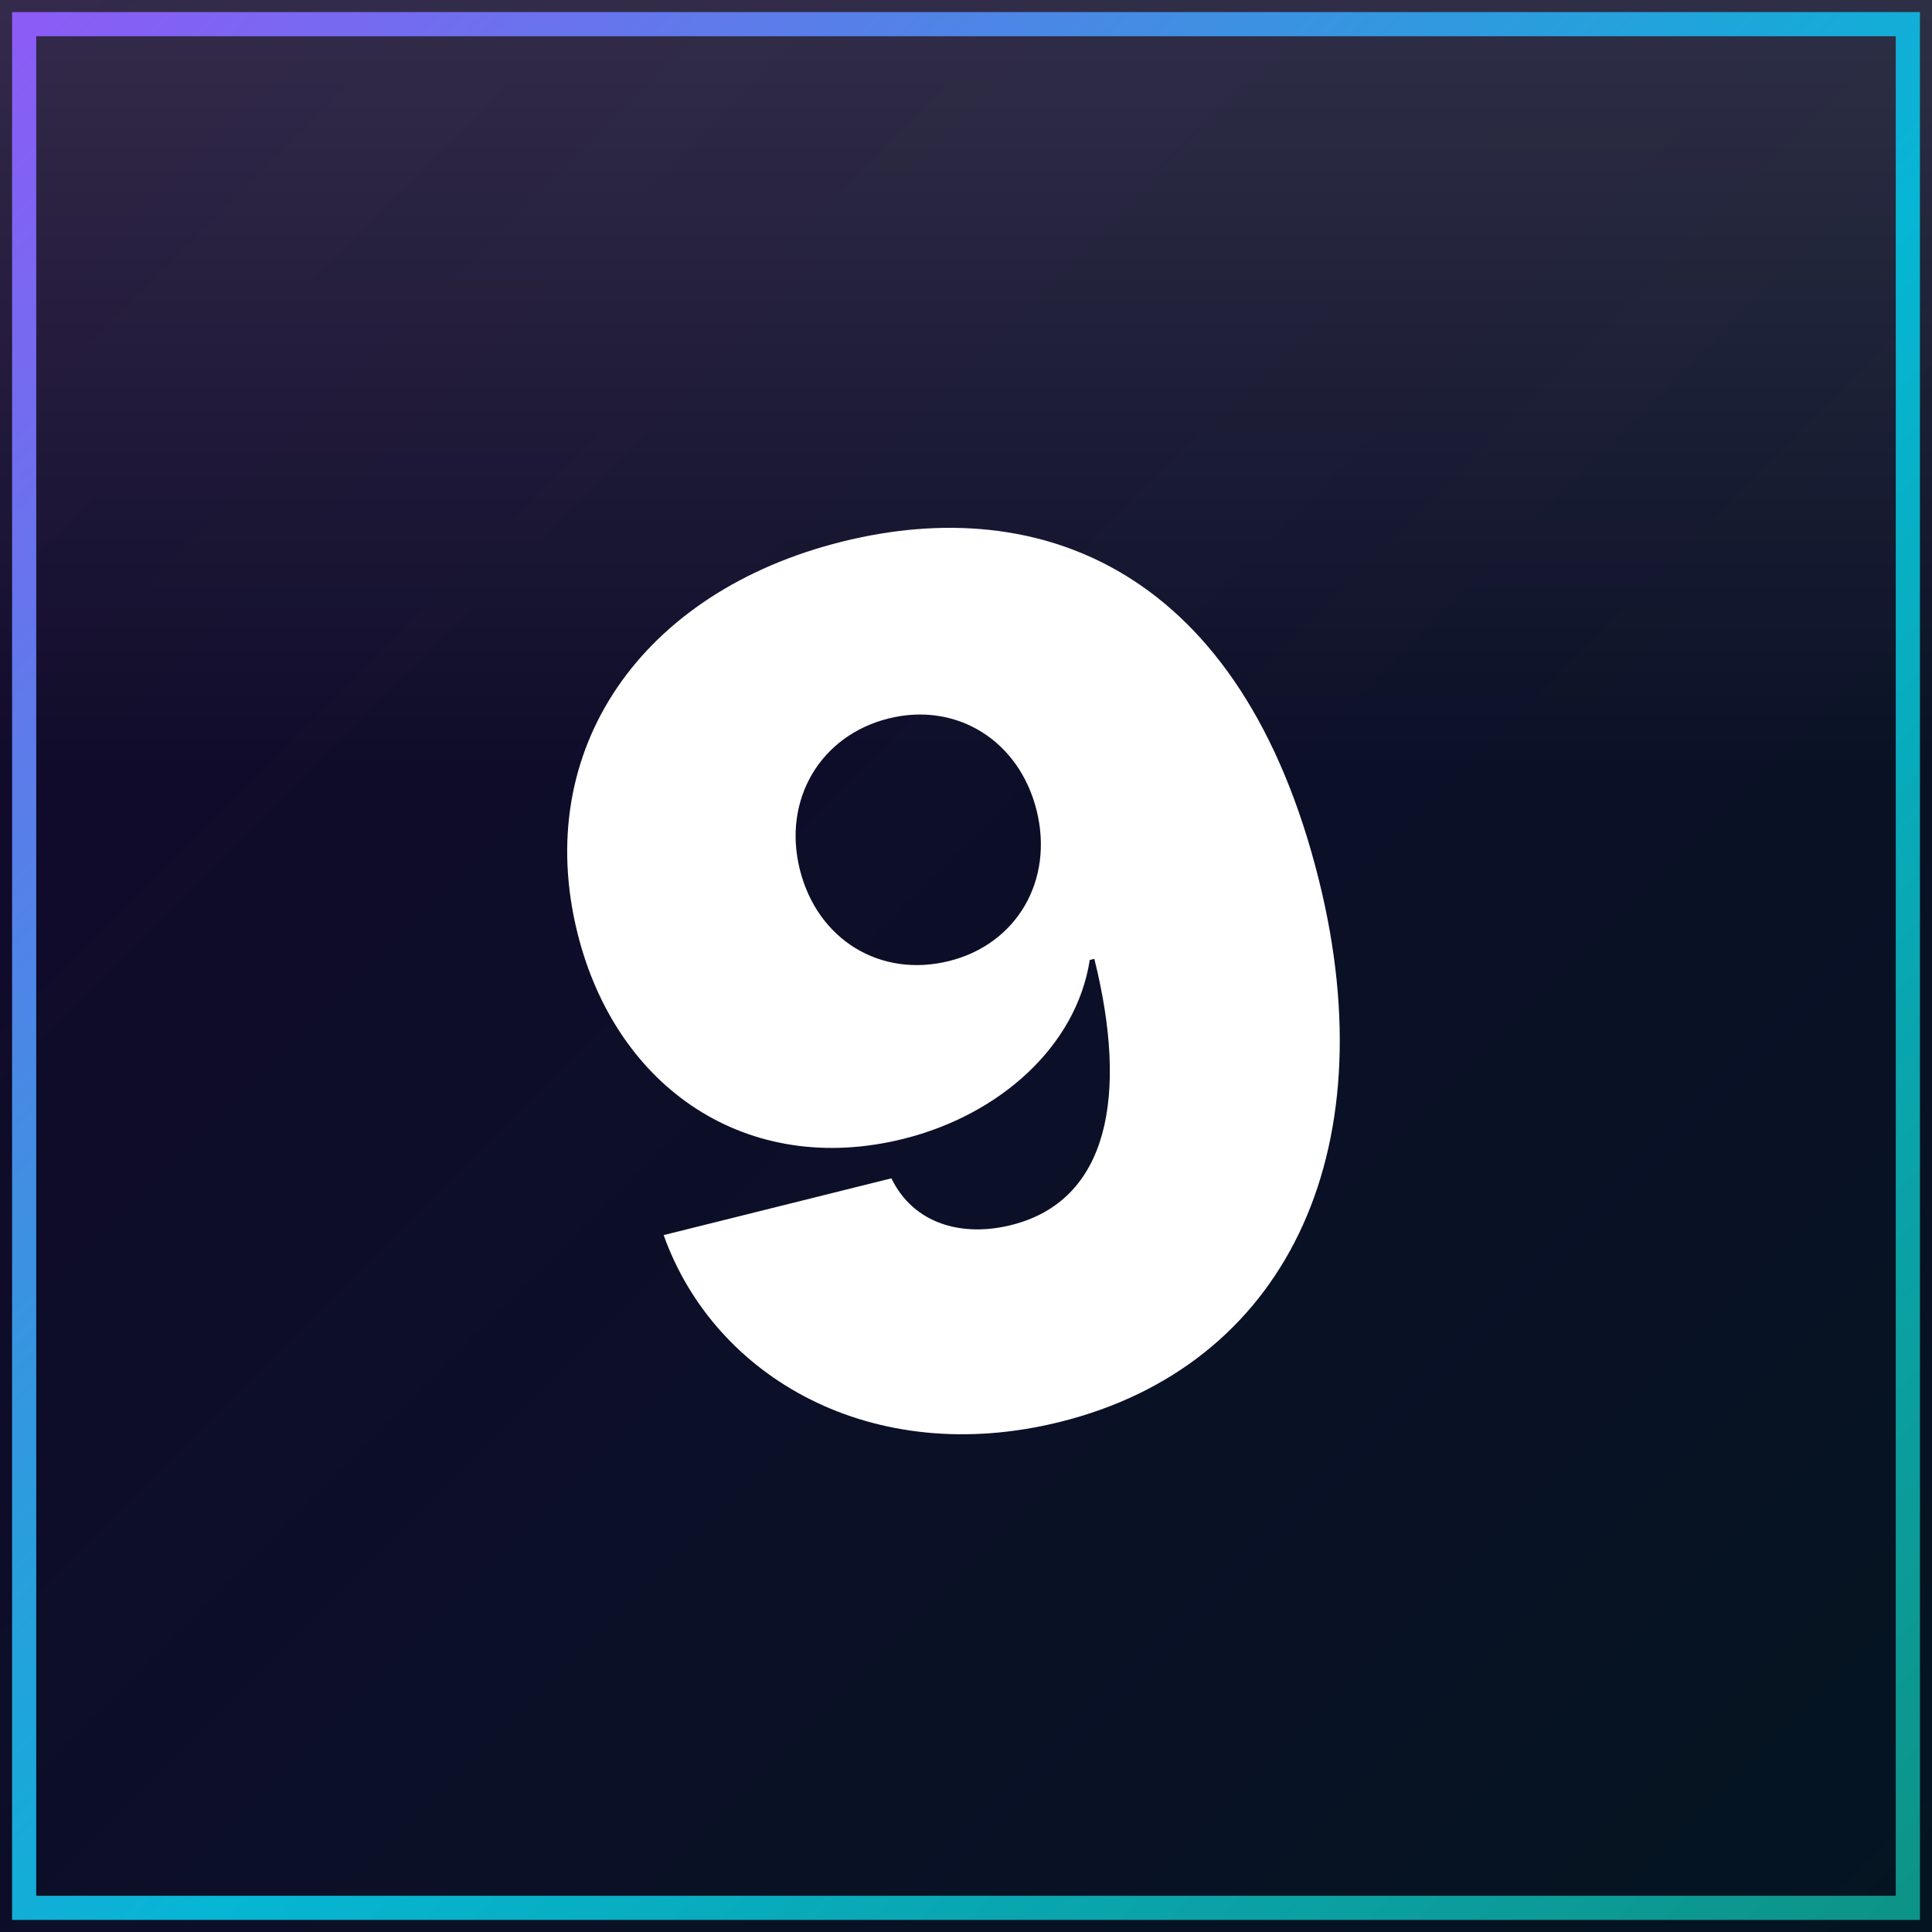
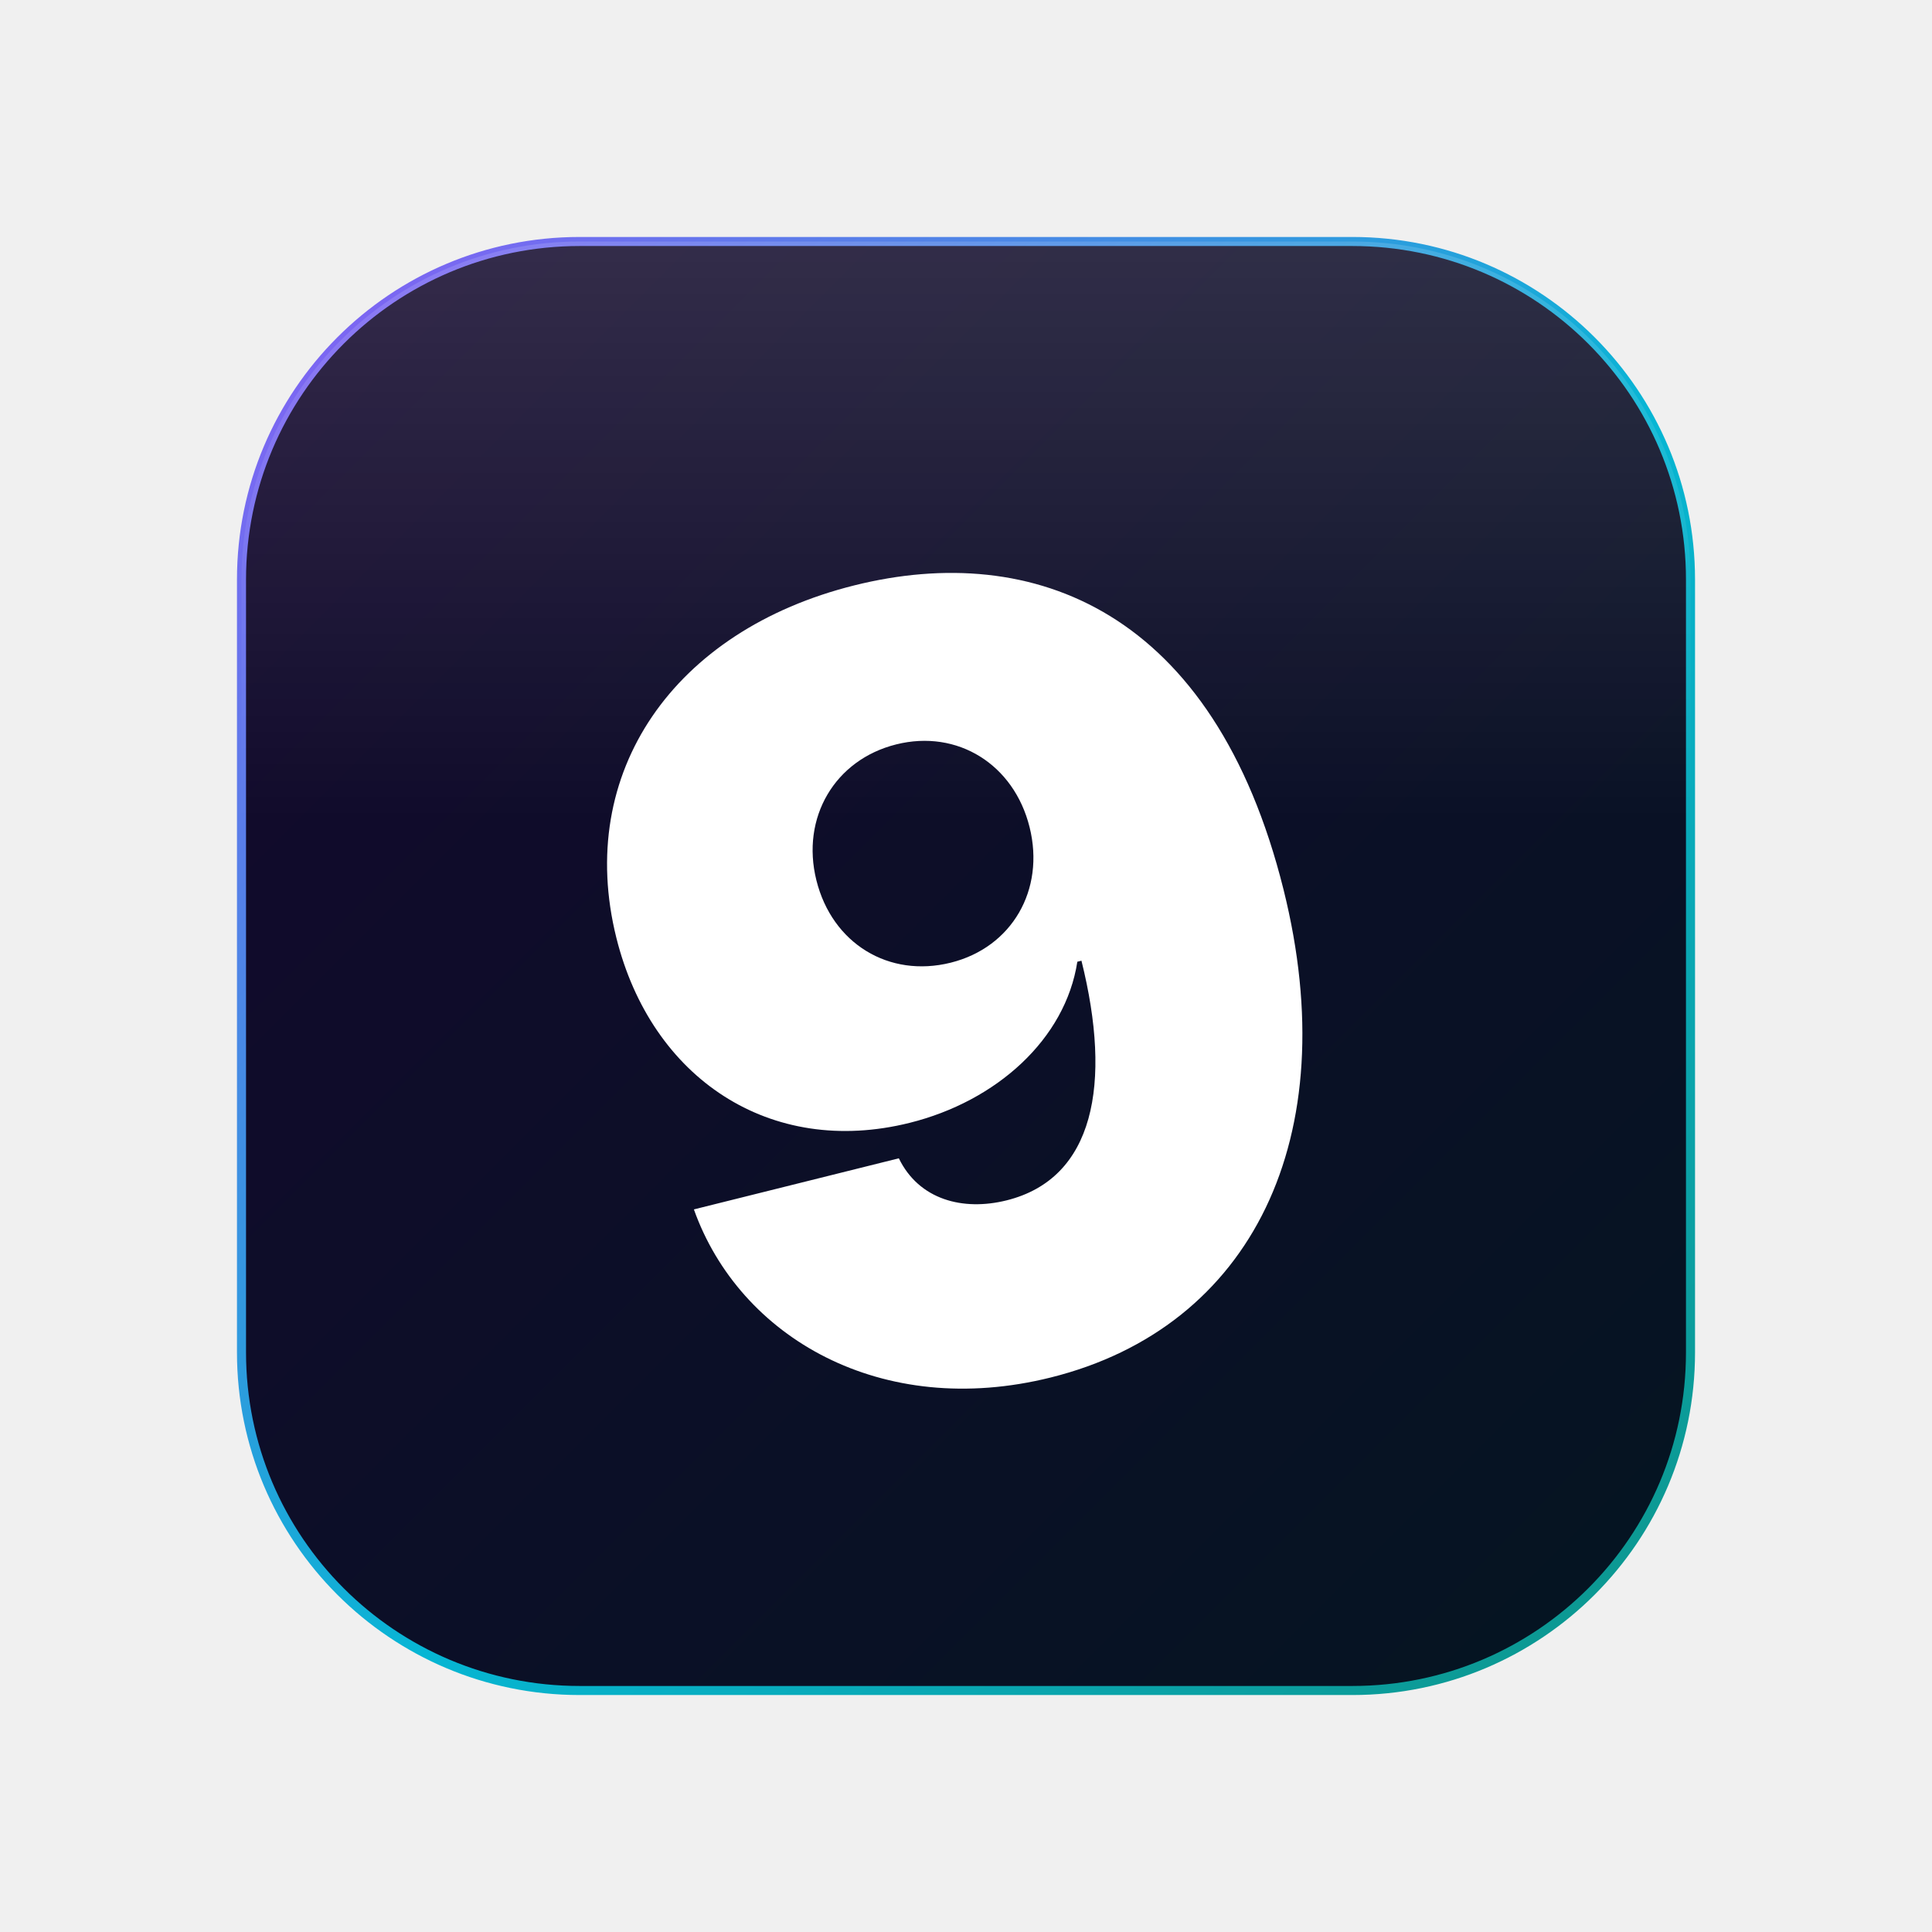
<svg xmlns="http://www.w3.org/2000/svg" viewBox="0 0 320 320" role="img" aria-label="Level9">
  <defs>
    <linearGradient id="cool" x1="0%" y1="0%" x2="100%" y2="100%">
      <stop offset="0%" stop-color="#8B5CF6" />
      <stop offset="55%" stop-color="#06B6D4" />
      <stop offset="100%" stop-color="#0D9488" />
    </linearGradient>
    <linearGradient id="obsidian" x1="0%" y1="0%" x2="100%" y2="100%">
      <stop offset="0%" stop-color="#14082E" />
      <stop offset="100%" stop-color="#041521" />
    </linearGradient>
    <linearGradient id="glassHi" x1="0%" y1="0%" x2="0%" y2="100%">
      <stop offset="0%" stop-color="#FFFFFF" stop-opacity="0.14" />
      <stop offset="40%" stop-color="#FFFFFF" stop-opacity="0" />
    </linearGradient>
  </defs>
-   <rect x="0" y="0" width="320" height="320" fill="url(#obsidian)" />
-   <rect x="0" y="0" width="320" height="320" fill="url(#glassHi)" />
-   <rect x="4" y="4" width="312" height="312" fill="none" stroke="url(#cool)" stroke-width="4" />
-   <text x="160" y="162" text-anchor="middle" dominant-baseline="central" font-family="Inter, system-ui, sans-serif" font-weight="900" font-size="200" fill="#FFFFFF" transform="rotate(-14 160 162)" style="letter-spacing:-0.04em">9</text>
+   <rect x="40" y="40" width="240" height="240" rx="56" fill="url(#obsidian)" stroke="url(#cool)" stroke-width="1.5" />
+   <rect x="40" y="40" width="240" height="240" rx="56" fill="url(#glassHi)" />
+   <text x="160" y="162" text-anchor="middle" dominant-baseline="central" font-family="Inter, system-ui, sans-serif" font-weight="900" font-size="180" fill="#FFFFFF" transform="rotate(-14 160 162)" style="letter-spacing:-0.04em">9</text>
</svg>
